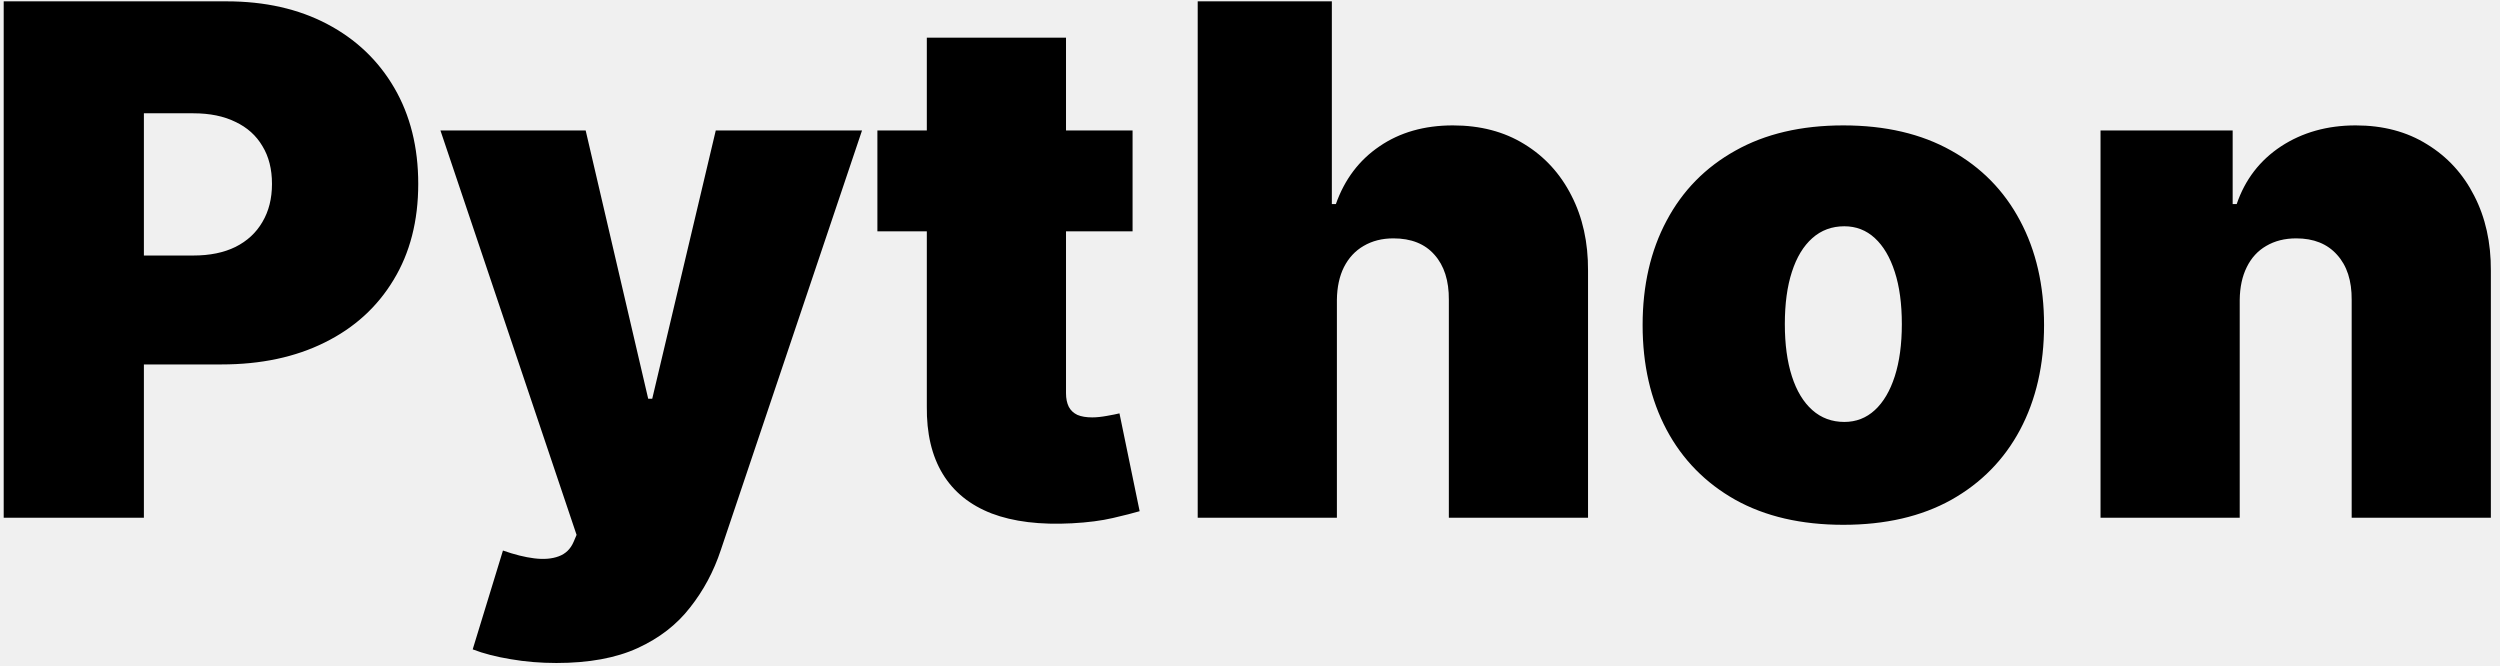
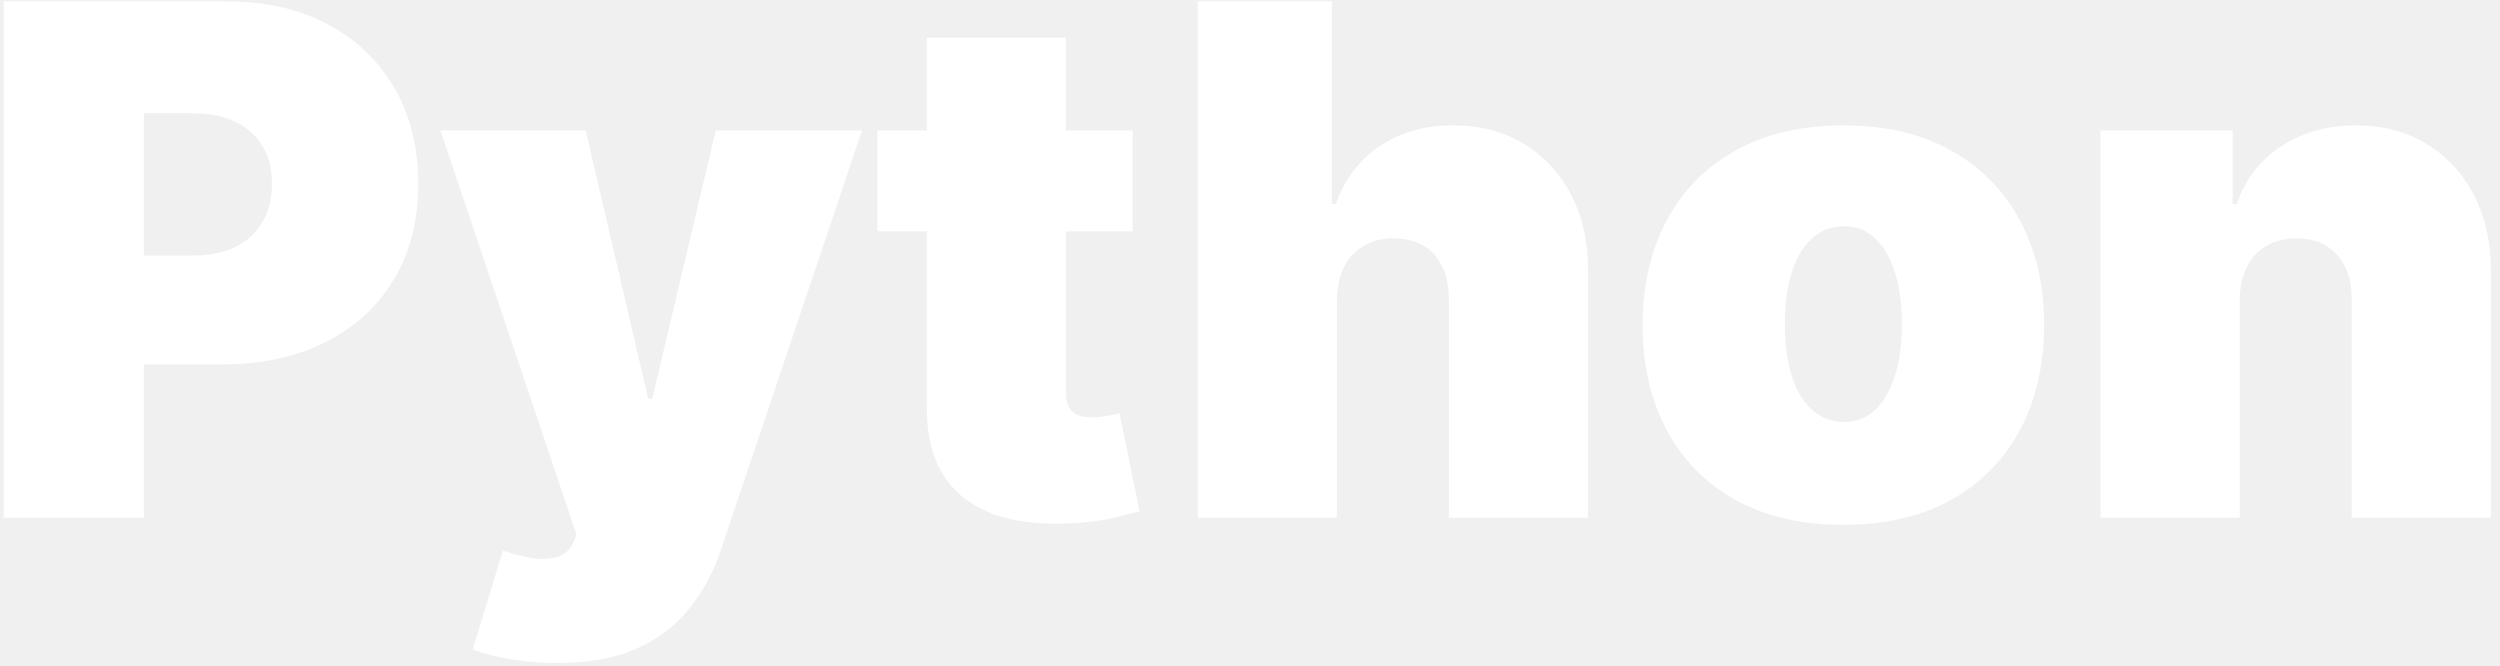
<svg xmlns="http://www.w3.org/2000/svg" width="169" height="45" viewBox="0 0 169 45" fill="none">
-   <path d="M0.25 35V0.091H15.318C17.909 0.091 20.176 0.602 22.119 1.625C24.062 2.648 25.574 4.085 26.653 5.938C27.733 7.79 28.273 9.955 28.273 12.432C28.273 14.932 27.716 17.097 26.602 18.926C25.5 20.756 23.949 22.165 21.949 23.153C19.96 24.142 17.636 24.636 14.977 24.636H5.977V17.273H13.068C14.182 17.273 15.131 17.079 15.915 16.693C16.71 16.296 17.318 15.733 17.739 15.006C18.171 14.278 18.386 13.421 18.386 12.432C18.386 11.432 18.171 10.579 17.739 9.875C17.318 9.159 16.71 8.614 15.915 8.239C15.131 7.852 14.182 7.659 13.068 7.659H9.727V35H0.25ZM37.614 44.818C36.534 44.818 35.506 44.733 34.528 44.562C33.551 44.403 32.693 44.182 31.954 43.898L34 37.216C34.773 37.489 35.477 37.665 36.114 37.744C36.761 37.824 37.312 37.778 37.767 37.608C38.233 37.438 38.568 37.114 38.773 36.636L38.977 36.159L29.773 8.818H39.591L43.818 26.954H44.091L48.386 8.818H58.273L48.727 37.182C48.25 38.625 47.557 39.92 46.648 41.068C45.75 42.227 44.568 43.142 43.102 43.812C41.636 44.483 39.807 44.818 37.614 44.818ZM76.562 8.818V15.636H59.312V8.818H76.562ZM62.653 2.545H72.062V26.579C72.062 26.943 72.125 27.25 72.25 27.5C72.375 27.739 72.568 27.921 72.829 28.046C73.091 28.159 73.426 28.216 73.835 28.216C74.119 28.216 74.449 28.182 74.824 28.114C75.21 28.046 75.494 27.989 75.676 27.943L77.04 34.557C76.619 34.682 76.017 34.835 75.233 35.017C74.46 35.199 73.54 35.318 72.472 35.375C70.312 35.489 68.5 35.267 67.034 34.71C65.568 34.142 64.466 33.25 63.727 32.034C62.989 30.818 62.631 29.296 62.653 27.466V2.545ZM90.374 20.273V35H80.965V0.091H90.033V13.796H90.305C90.896 12.125 91.879 10.824 93.254 9.892C94.629 8.949 96.283 8.477 98.215 8.477C100.067 8.477 101.675 8.898 103.038 9.739C104.413 10.579 105.476 11.739 106.226 13.216C106.987 14.693 107.362 16.386 107.351 18.296V35H97.942V20.273C97.953 18.977 97.629 17.96 96.97 17.222C96.322 16.483 95.396 16.114 94.192 16.114C93.43 16.114 92.76 16.284 92.18 16.625C91.612 16.954 91.169 17.432 90.851 18.057C90.544 18.671 90.385 19.409 90.374 20.273ZM124.609 35.477C121.768 35.477 119.337 34.915 117.314 33.79C115.291 32.653 113.74 31.074 112.661 29.051C111.581 27.017 111.041 24.659 111.041 21.977C111.041 19.296 111.581 16.943 112.661 14.921C113.74 12.886 115.291 11.307 117.314 10.182C119.337 9.045 121.768 8.477 124.609 8.477C127.45 8.477 129.882 9.045 131.905 10.182C133.928 11.307 135.479 12.886 136.558 14.921C137.638 16.943 138.178 19.296 138.178 21.977C138.178 24.659 137.638 27.017 136.558 29.051C135.479 31.074 133.928 32.653 131.905 33.79C129.882 34.915 127.45 35.477 124.609 35.477ZM124.678 28.523C125.473 28.523 126.161 28.256 126.74 27.722C127.32 27.188 127.768 26.426 128.087 25.438C128.405 24.449 128.564 23.273 128.564 21.909C128.564 20.534 128.405 19.358 128.087 18.381C127.768 17.392 127.32 16.631 126.74 16.097C126.161 15.562 125.473 15.296 124.678 15.296C123.837 15.296 123.115 15.562 122.513 16.097C121.911 16.631 121.45 17.392 121.132 18.381C120.814 19.358 120.655 20.534 120.655 21.909C120.655 23.273 120.814 24.449 121.132 25.438C121.45 26.426 121.911 27.188 122.513 27.722C123.115 28.256 123.837 28.523 124.678 28.523ZM151.405 20.273V35H141.996V8.818H150.928V13.796H151.2C151.768 12.136 152.768 10.835 154.2 9.892C155.643 8.949 157.325 8.477 159.246 8.477C161.098 8.477 162.706 8.903 164.07 9.756C165.445 10.597 166.507 11.756 167.257 13.233C168.018 14.71 168.393 16.398 168.382 18.296V35H158.973V20.273C158.984 18.977 158.655 17.96 157.984 17.222C157.325 16.483 156.405 16.114 155.223 16.114C154.45 16.114 153.774 16.284 153.195 16.625C152.626 16.954 152.189 17.432 151.882 18.057C151.575 18.671 151.416 19.409 151.405 20.273Z" fill="black" />
+   <path d="M0.25 35V0.091H15.318C17.909 0.091 20.176 0.602 22.119 1.625C24.062 2.648 25.574 4.085 26.653 5.938C27.733 7.79 28.273 9.955 28.273 12.432C28.273 14.932 27.716 17.097 26.602 18.926C25.5 20.756 23.949 22.165 21.949 23.153C19.96 24.142 17.636 24.636 14.977 24.636H5.977V17.273H13.068C14.182 17.273 15.131 17.079 15.915 16.693C16.71 16.296 17.318 15.733 17.739 15.006C18.171 14.278 18.386 13.421 18.386 12.432C18.386 11.432 18.171 10.579 17.739 9.875C17.318 9.159 16.71 8.614 15.915 8.239C15.131 7.852 14.182 7.659 13.068 7.659H9.727V35H0.25ZM37.614 44.818C36.534 44.818 35.506 44.733 34.528 44.562C33.551 44.403 32.693 44.182 31.954 43.898L34 37.216C34.773 37.489 35.477 37.665 36.114 37.744C36.761 37.824 37.312 37.778 37.767 37.608C38.233 37.438 38.568 37.114 38.773 36.636L38.977 36.159L29.773 8.818H39.591L43.818 26.954H44.091L48.386 8.818H58.273L48.727 37.182C48.25 38.625 47.557 39.92 46.648 41.068C45.75 42.227 44.568 43.142 43.102 43.812C41.636 44.483 39.807 44.818 37.614 44.818ZM76.562 8.818V15.636H59.312V8.818H76.562ZM62.653 2.545H72.062V26.579C72.062 26.943 72.125 27.25 72.25 27.5C72.375 27.739 72.568 27.921 72.829 28.046C73.091 28.159 73.426 28.216 73.835 28.216C74.119 28.216 74.449 28.182 74.824 28.114C75.21 28.046 75.494 27.989 75.676 27.943L77.04 34.557C76.619 34.682 76.017 34.835 75.233 35.017C74.46 35.199 73.54 35.318 72.472 35.375C70.312 35.489 68.5 35.267 67.034 34.71C65.568 34.142 64.466 33.25 63.727 32.034C62.989 30.818 62.631 29.296 62.653 27.466V2.545ZM90.374 20.273V35H80.965V0.091H90.033V13.796H90.305C90.896 12.125 91.879 10.824 93.254 9.892C94.629 8.949 96.283 8.477 98.215 8.477C100.067 8.477 101.675 8.898 103.038 9.739C104.413 10.579 105.476 11.739 106.226 13.216C106.987 14.693 107.362 16.386 107.351 18.296V35H97.942V20.273C97.953 18.977 97.629 17.96 96.97 17.222C96.322 16.483 95.396 16.114 94.192 16.114C93.43 16.114 92.76 16.284 92.18 16.625C91.612 16.954 91.169 17.432 90.851 18.057C90.544 18.671 90.385 19.409 90.374 20.273ZM124.609 35.477C121.768 35.477 119.337 34.915 117.314 33.79C115.291 32.653 113.74 31.074 112.661 29.051C111.581 27.017 111.041 24.659 111.041 21.977C111.041 19.296 111.581 16.943 112.661 14.921C113.74 12.886 115.291 11.307 117.314 10.182C119.337 9.045 121.768 8.477 124.609 8.477C127.45 8.477 129.882 9.045 131.905 10.182C133.928 11.307 135.479 12.886 136.558 14.921C137.638 16.943 138.178 19.296 138.178 21.977C138.178 24.659 137.638 27.017 136.558 29.051C135.479 31.074 133.928 32.653 131.905 33.79C129.882 34.915 127.45 35.477 124.609 35.477ZM124.678 28.523C125.473 28.523 126.161 28.256 126.74 27.722C127.32 27.188 127.768 26.426 128.087 25.438C128.405 24.449 128.564 23.273 128.564 21.909C128.564 20.534 128.405 19.358 128.087 18.381C127.768 17.392 127.32 16.631 126.74 16.097C126.161 15.562 125.473 15.296 124.678 15.296C123.837 15.296 123.115 15.562 122.513 16.097C121.911 16.631 121.45 17.392 121.132 18.381C120.814 19.358 120.655 20.534 120.655 21.909C120.655 23.273 120.814 24.449 121.132 25.438C121.45 26.426 121.911 27.188 122.513 27.722C123.115 28.256 123.837 28.523 124.678 28.523ZM151.405 20.273V35H141.996V8.818H150.928V13.796H151.2C151.768 12.136 152.768 10.835 154.2 9.892C155.643 8.949 157.325 8.477 159.246 8.477C161.098 8.477 162.706 8.903 164.07 9.756C165.445 10.597 166.507 11.756 167.257 13.233C168.018 14.71 168.393 16.398 168.382 18.296V35H158.973V20.273C158.984 18.977 158.655 17.96 157.984 17.222C157.325 16.483 156.405 16.114 155.223 16.114C154.45 16.114 153.774 16.284 153.195 16.625C152.626 16.954 152.189 17.432 151.882 18.057C151.575 18.671 151.416 19.409 151.405 20.273Z" fill="white" />
</svg>
